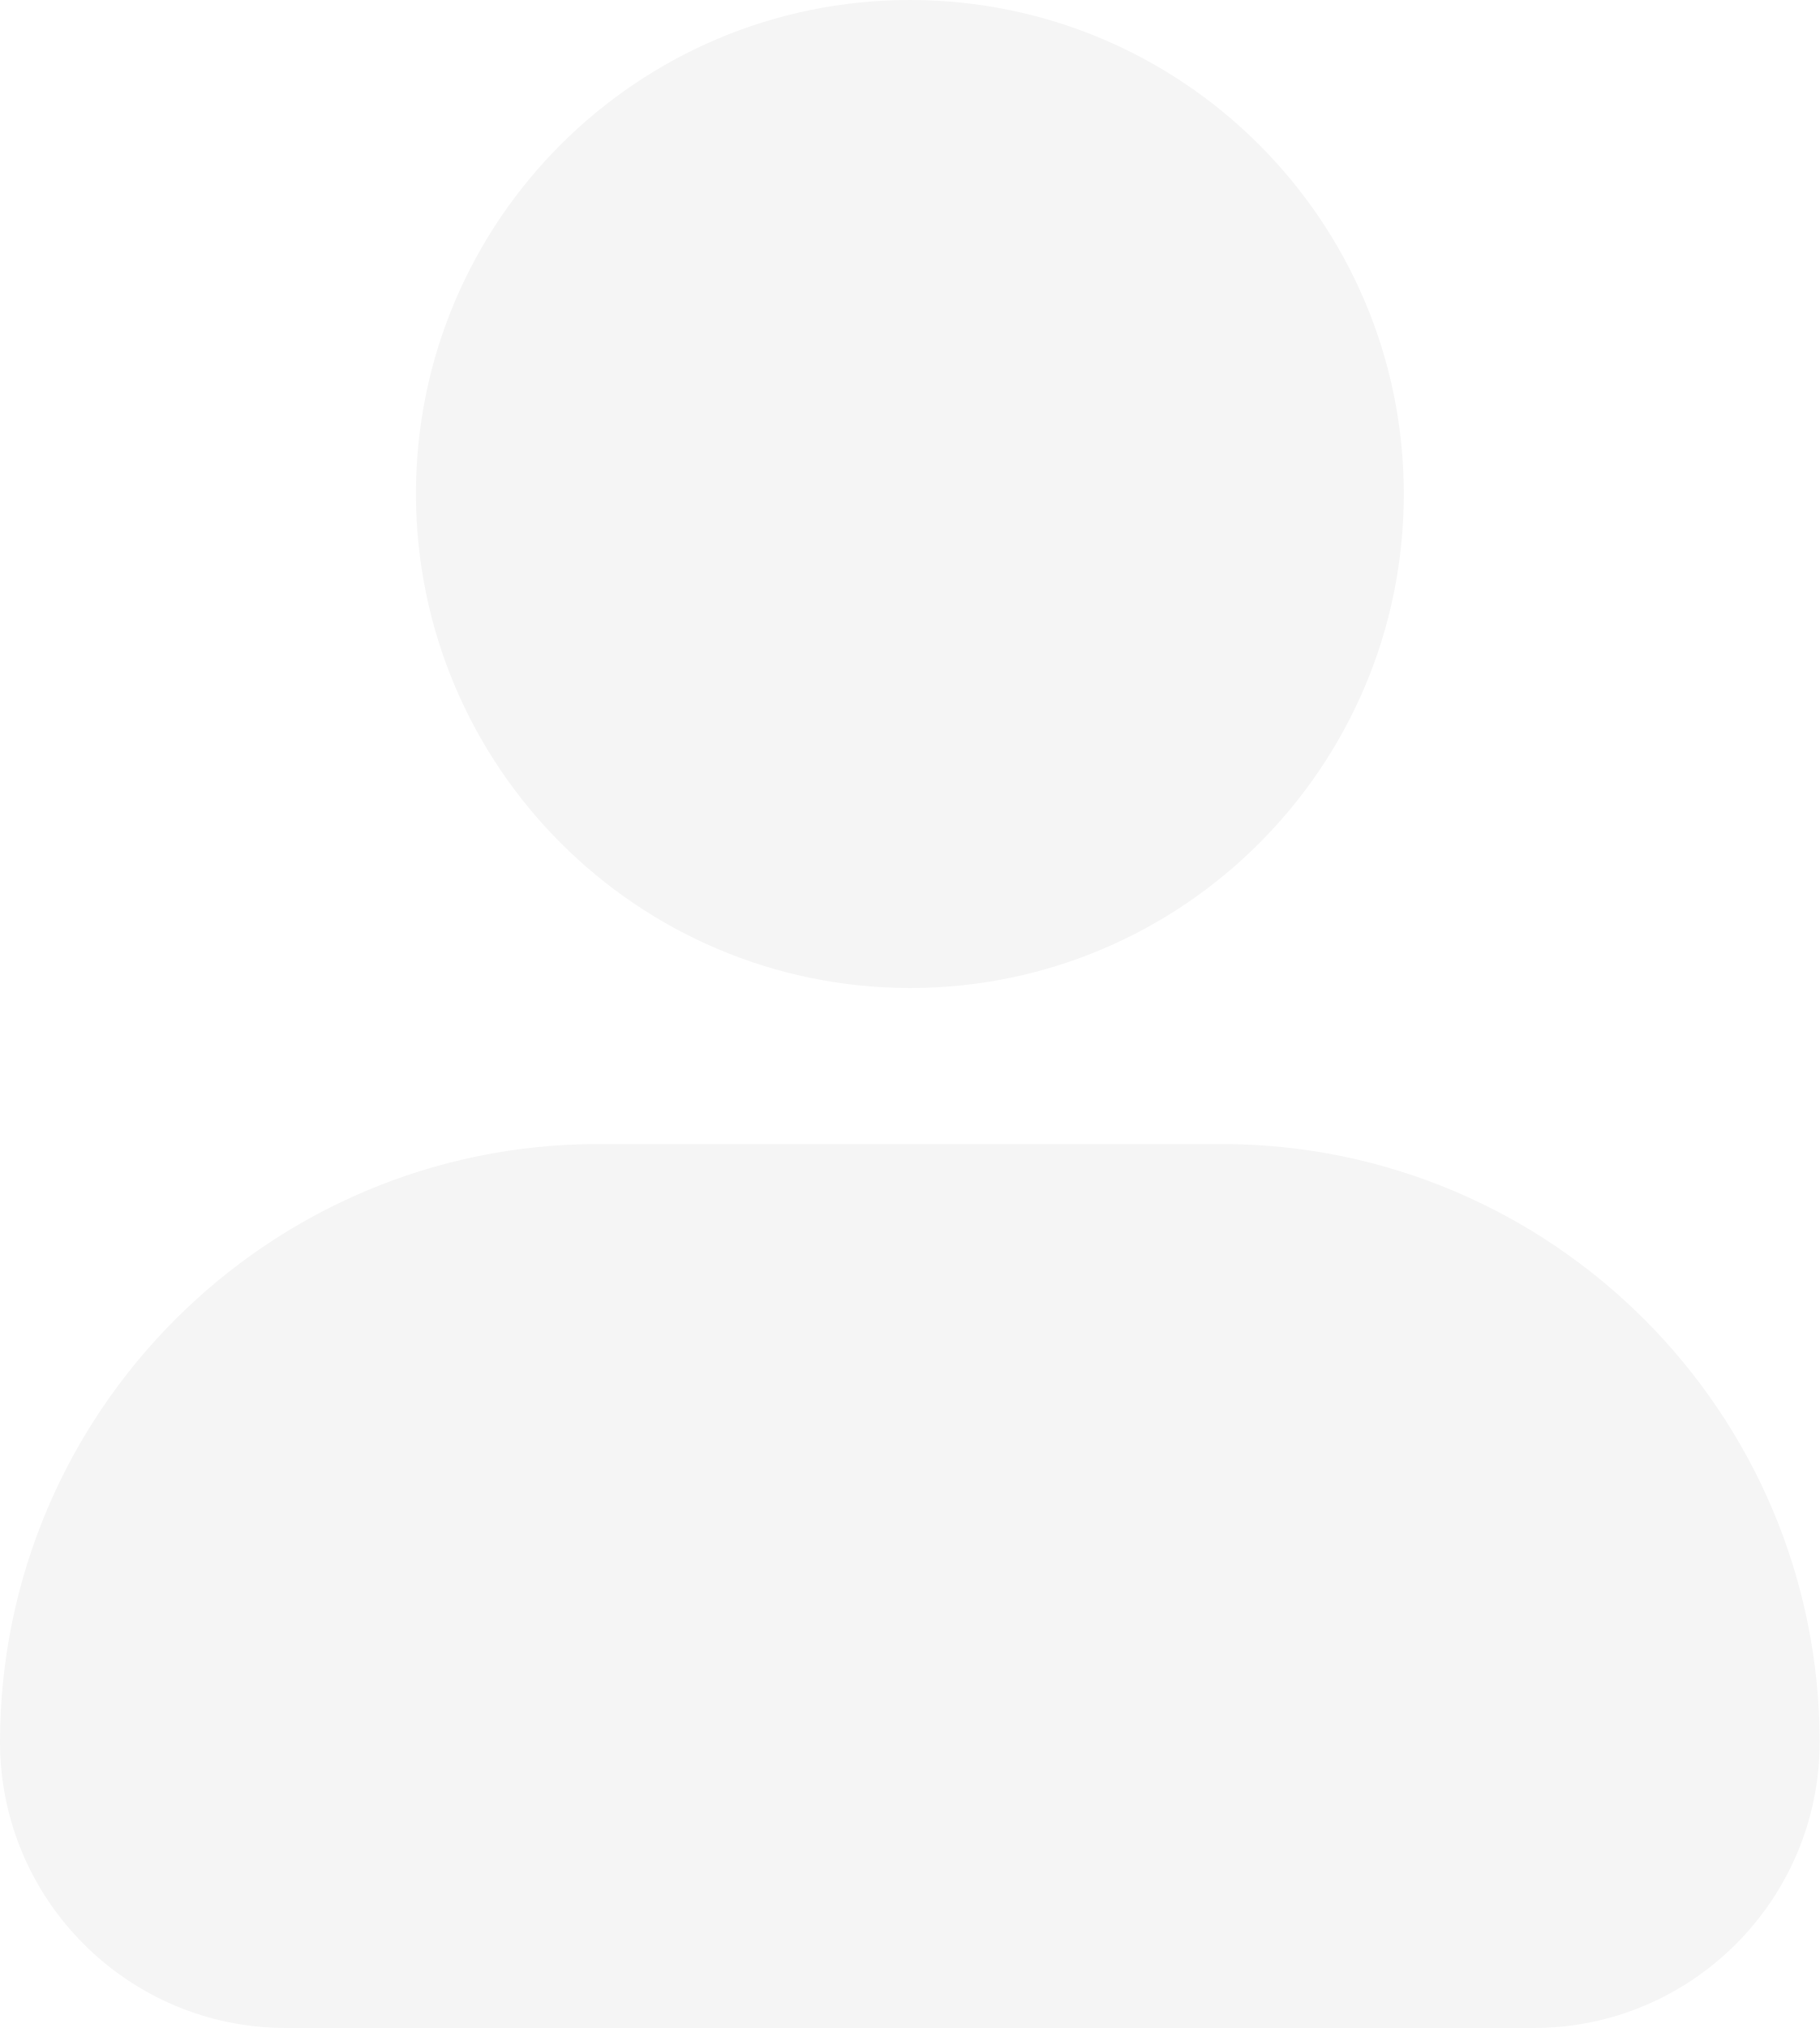
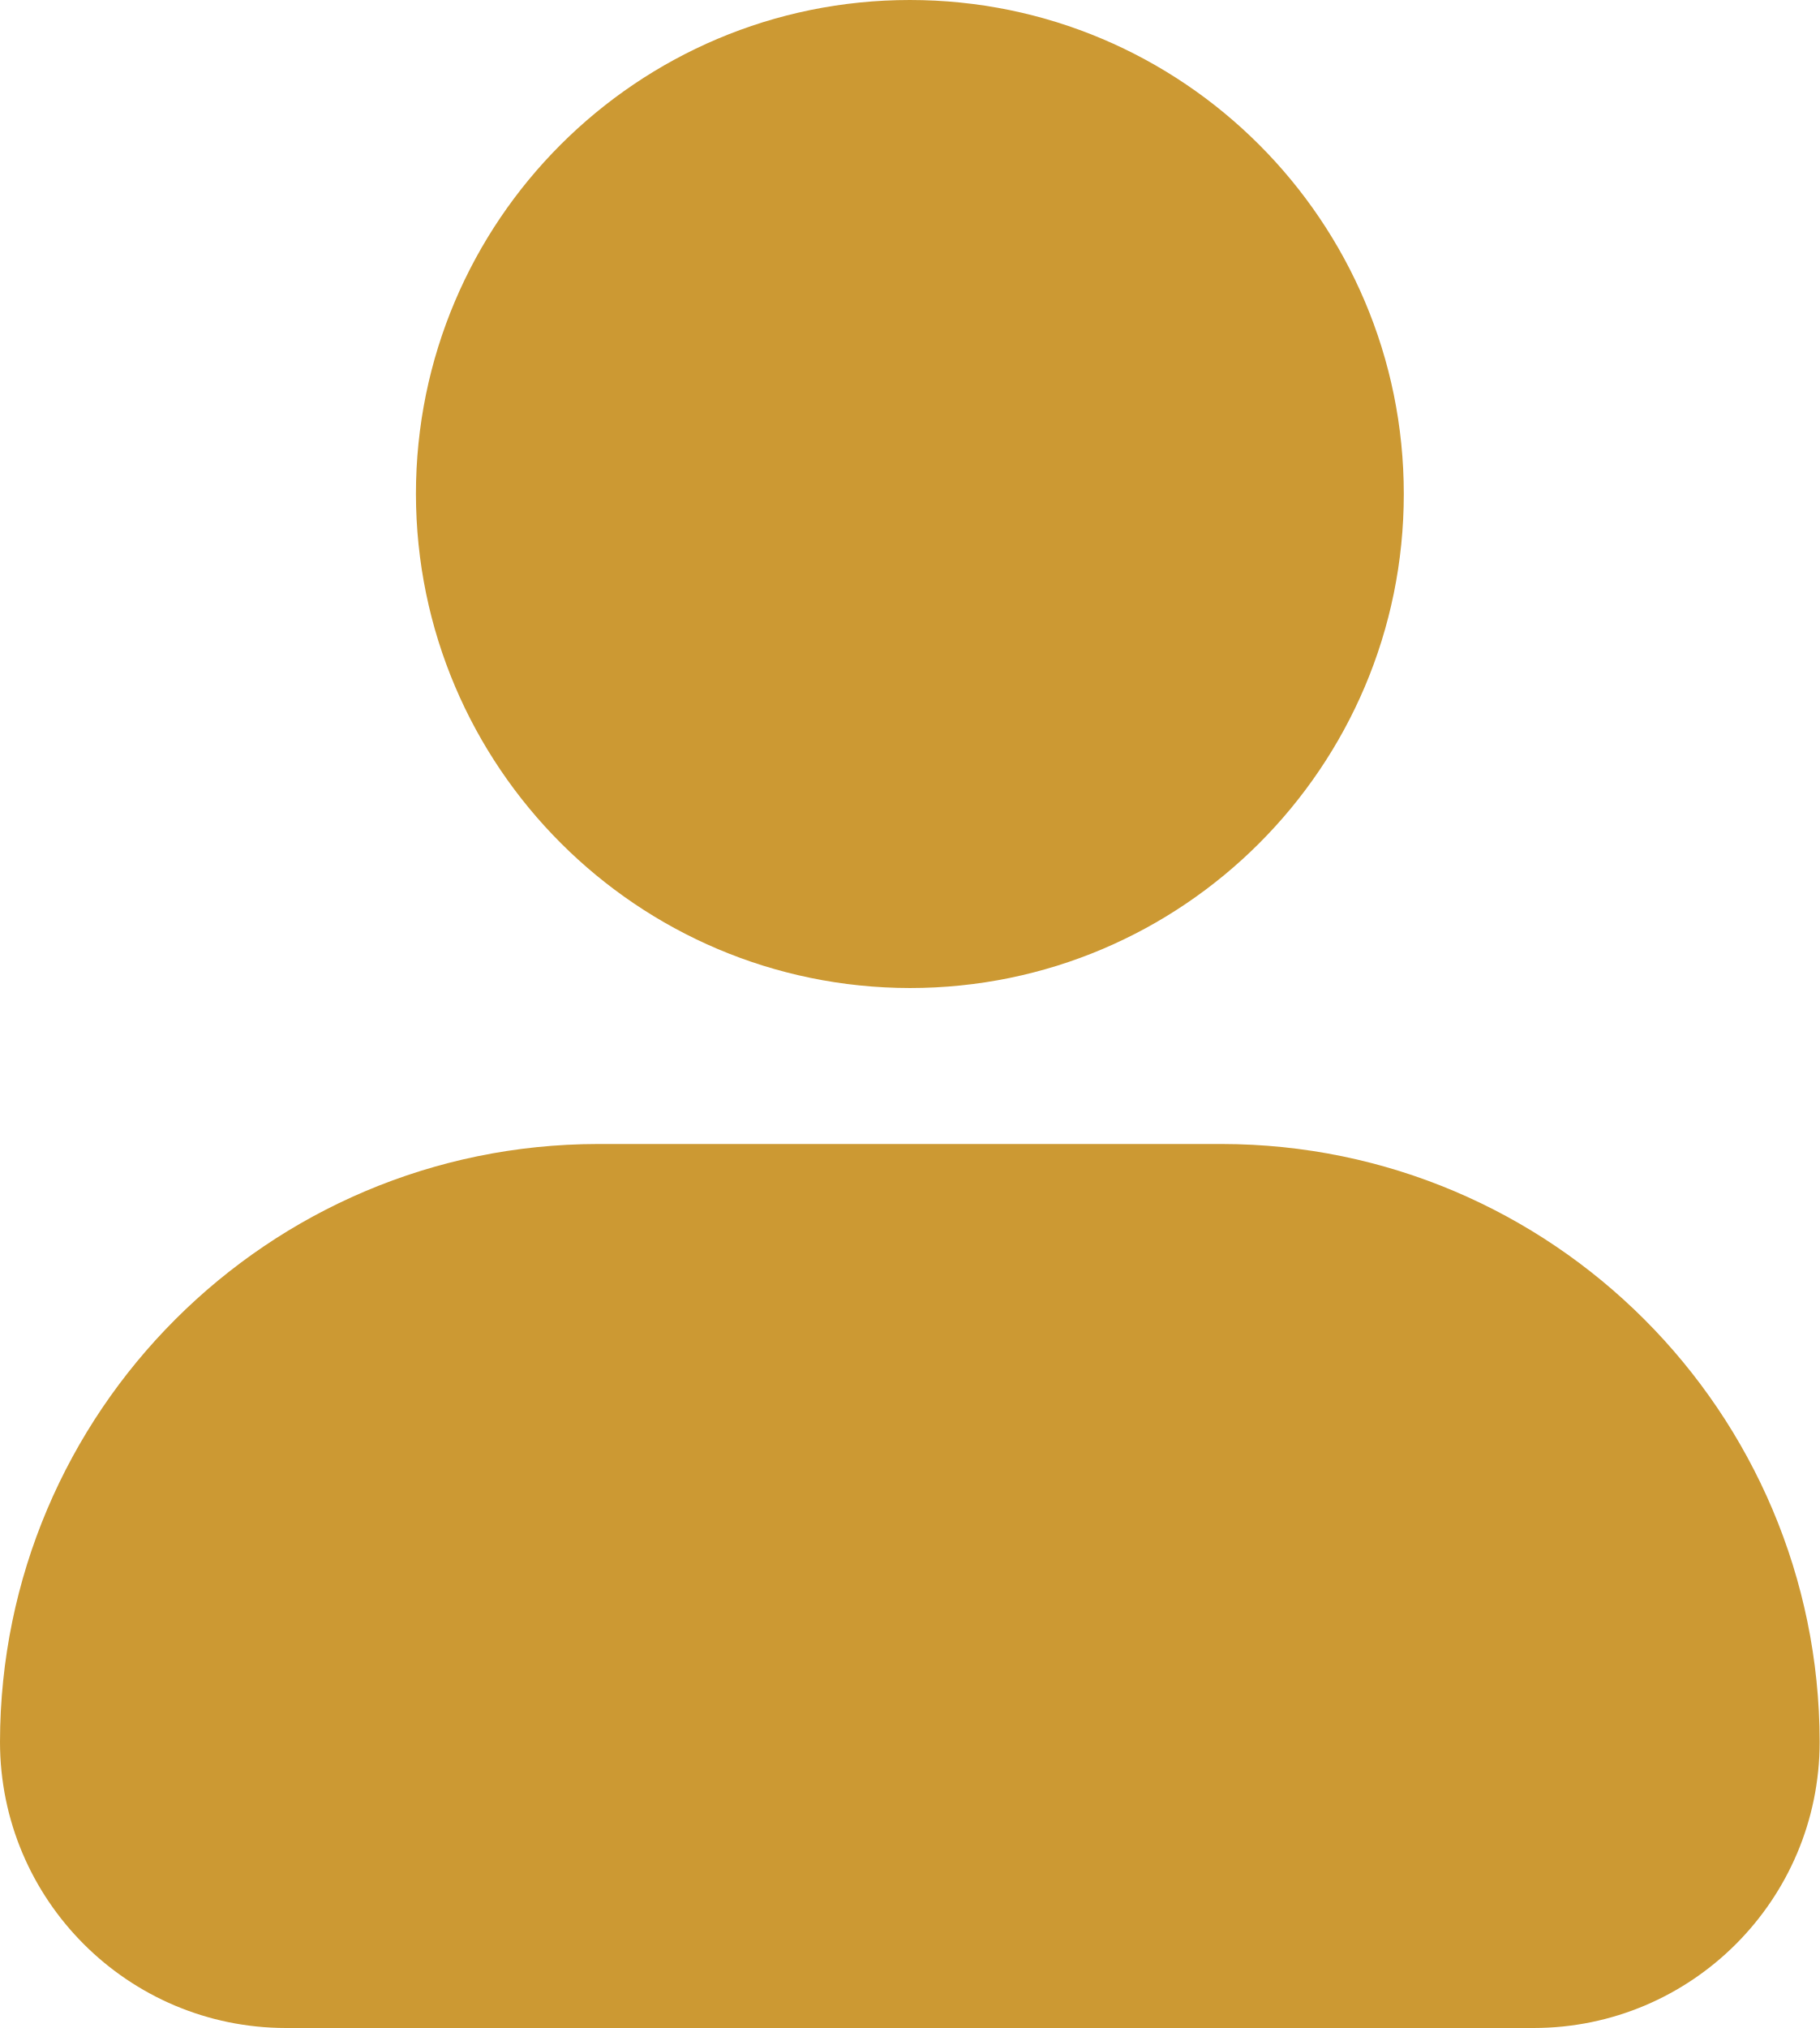
<svg xmlns="http://www.w3.org/2000/svg" width="28.323" height="31.56" viewBox="0 0 28.323 31.56">
-   <path id="Trazado_1" data-name="Trazado 1" d="M9.724,9.938a7.688,7.688,0,1,1,7.688,7.688A7.7,7.7,0,0,1,9.724,9.938ZM22.267,20.053H12.556A9.318,9.318,0,0,0,3.25,29.359,4.454,4.454,0,0,0,7.7,33.81H27.122a4.454,4.454,0,0,0,4.451-4.451A9.318,9.318,0,0,0,22.267,20.053Z" transform="translate(-3.25 -2.25)" fill="#f5f5f5" />
+   <path id="Trazado_1" data-name="Trazado 1" d="M9.724,9.938a7.688,7.688,0,1,1,7.688,7.688A7.7,7.7,0,0,1,9.724,9.938ZM22.267,20.053H12.556A9.318,9.318,0,0,0,3.25,29.359,4.454,4.454,0,0,0,7.7,33.81H27.122a4.454,4.454,0,0,0,4.451-4.451A9.318,9.318,0,0,0,22.267,20.053Z" transform="translate(-3.25 -2.25)" fill="#c93" />
</svg>
